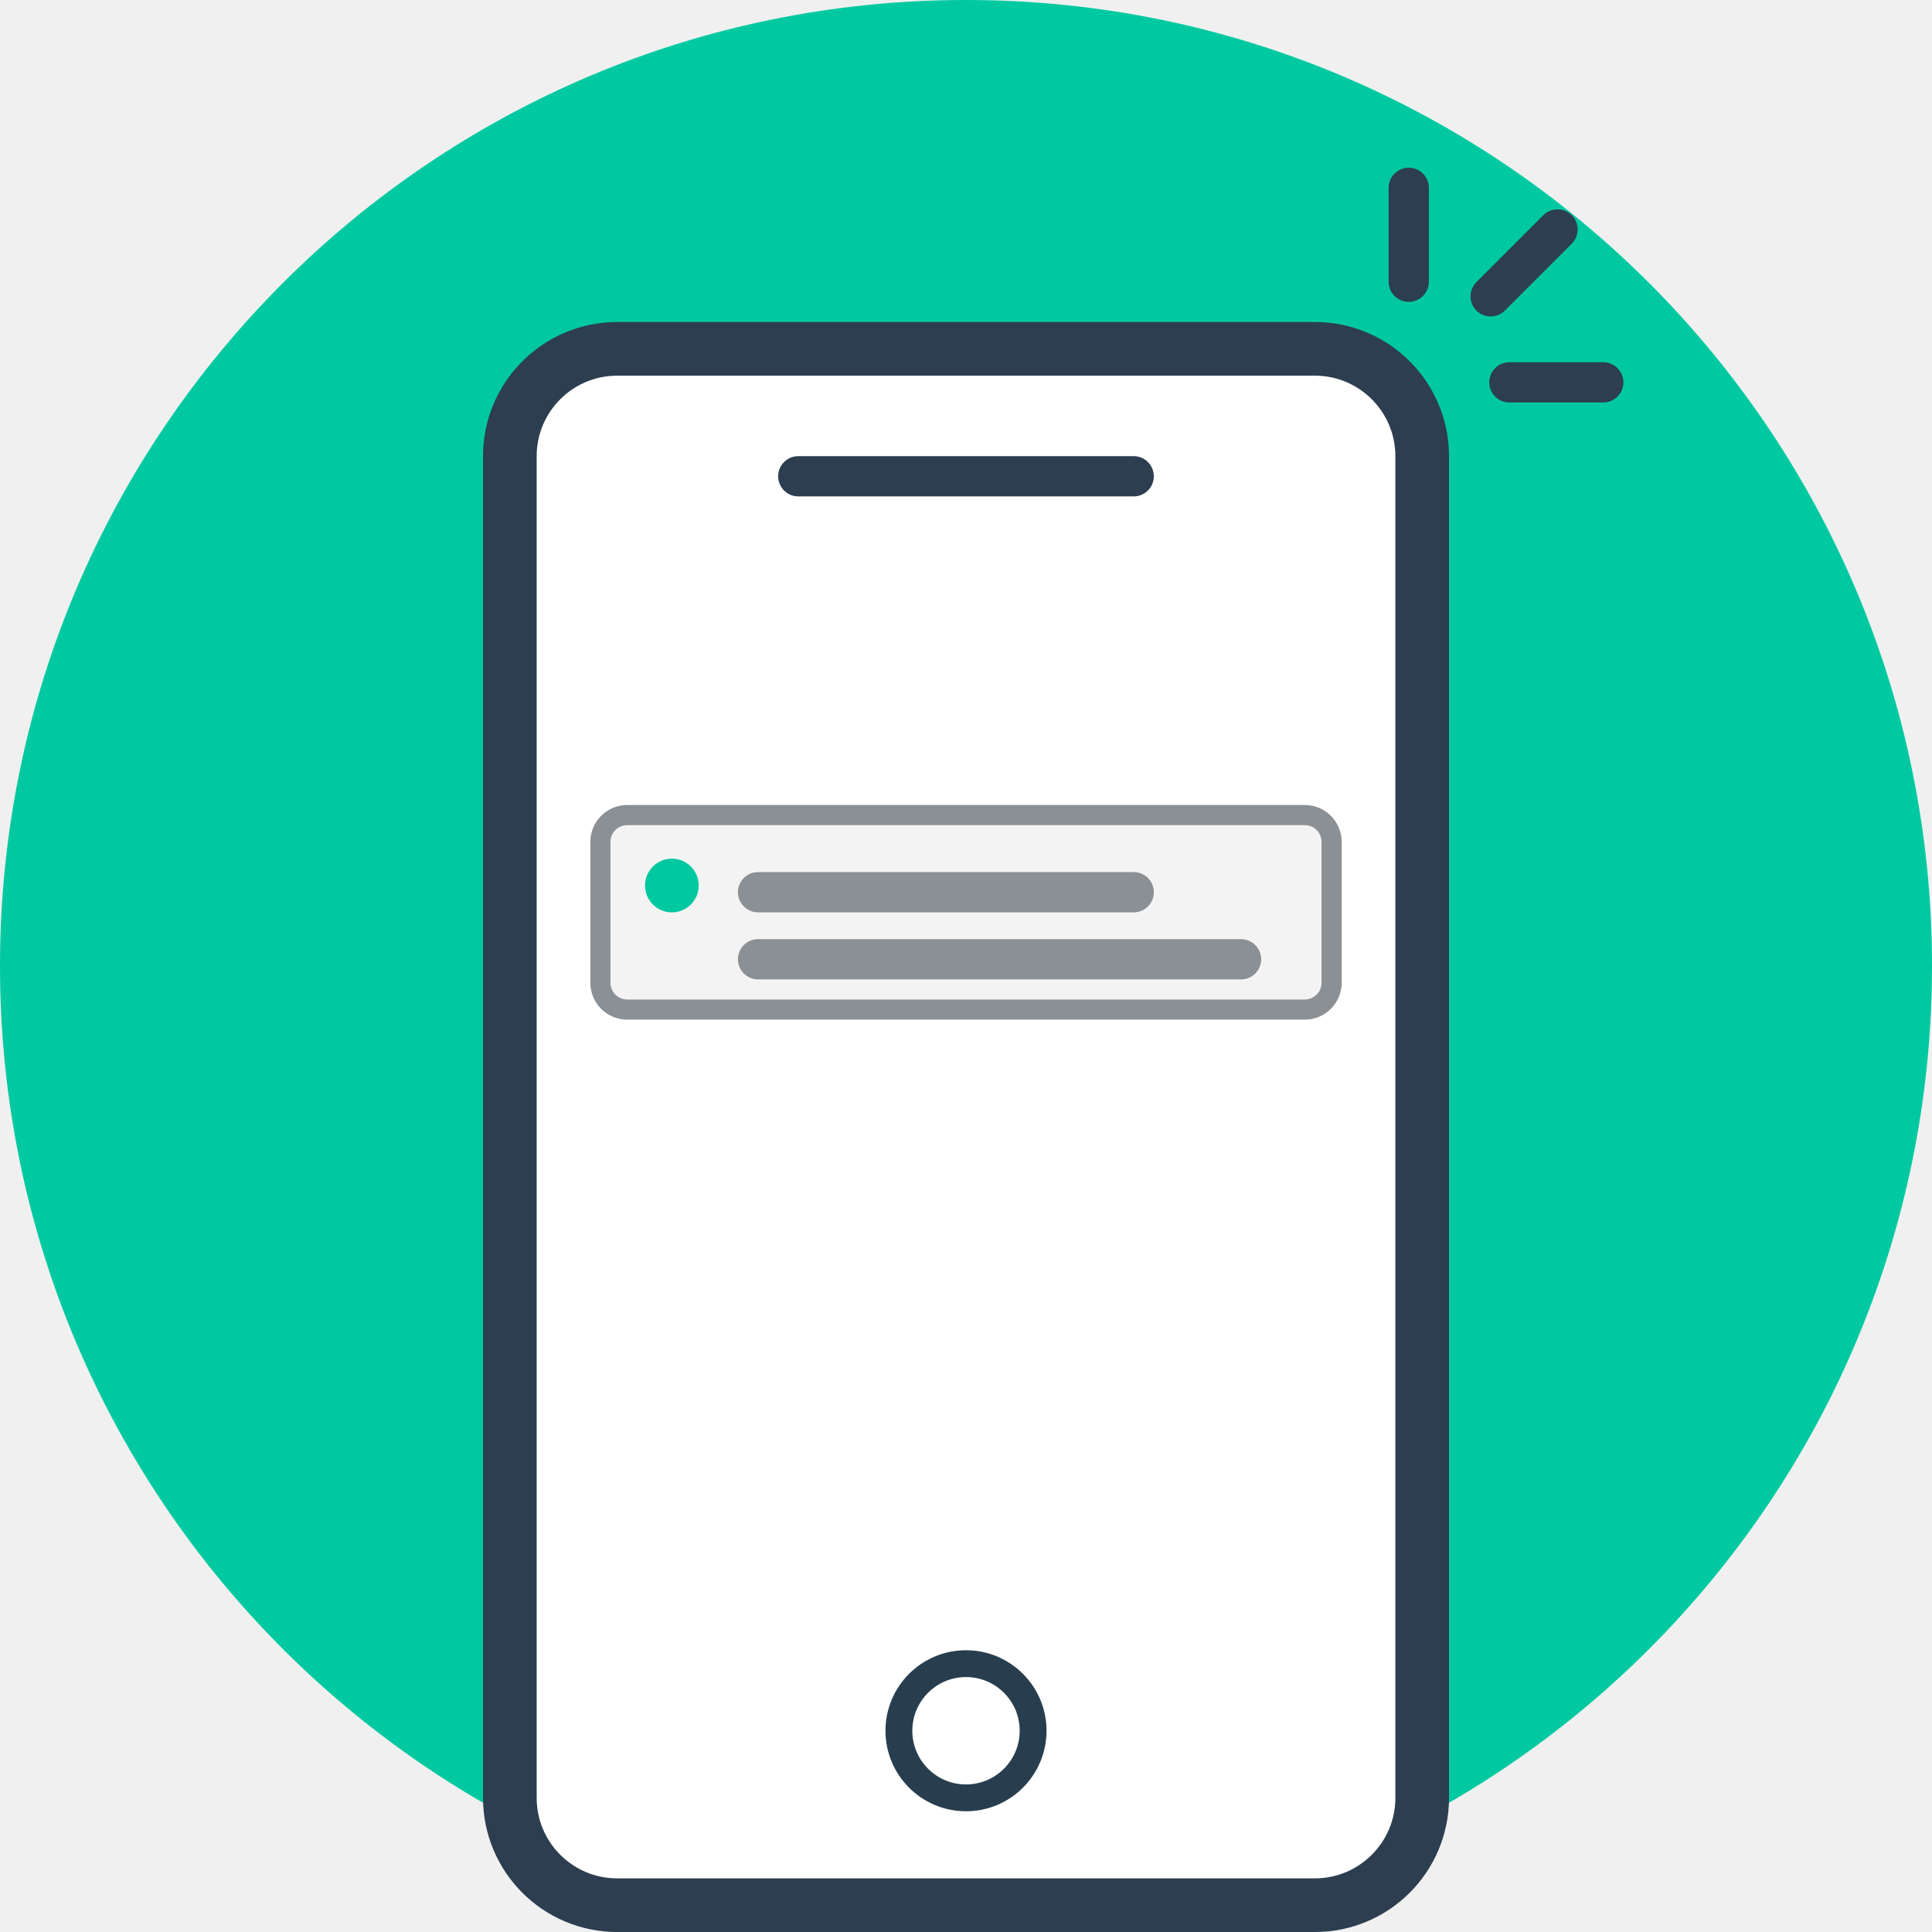
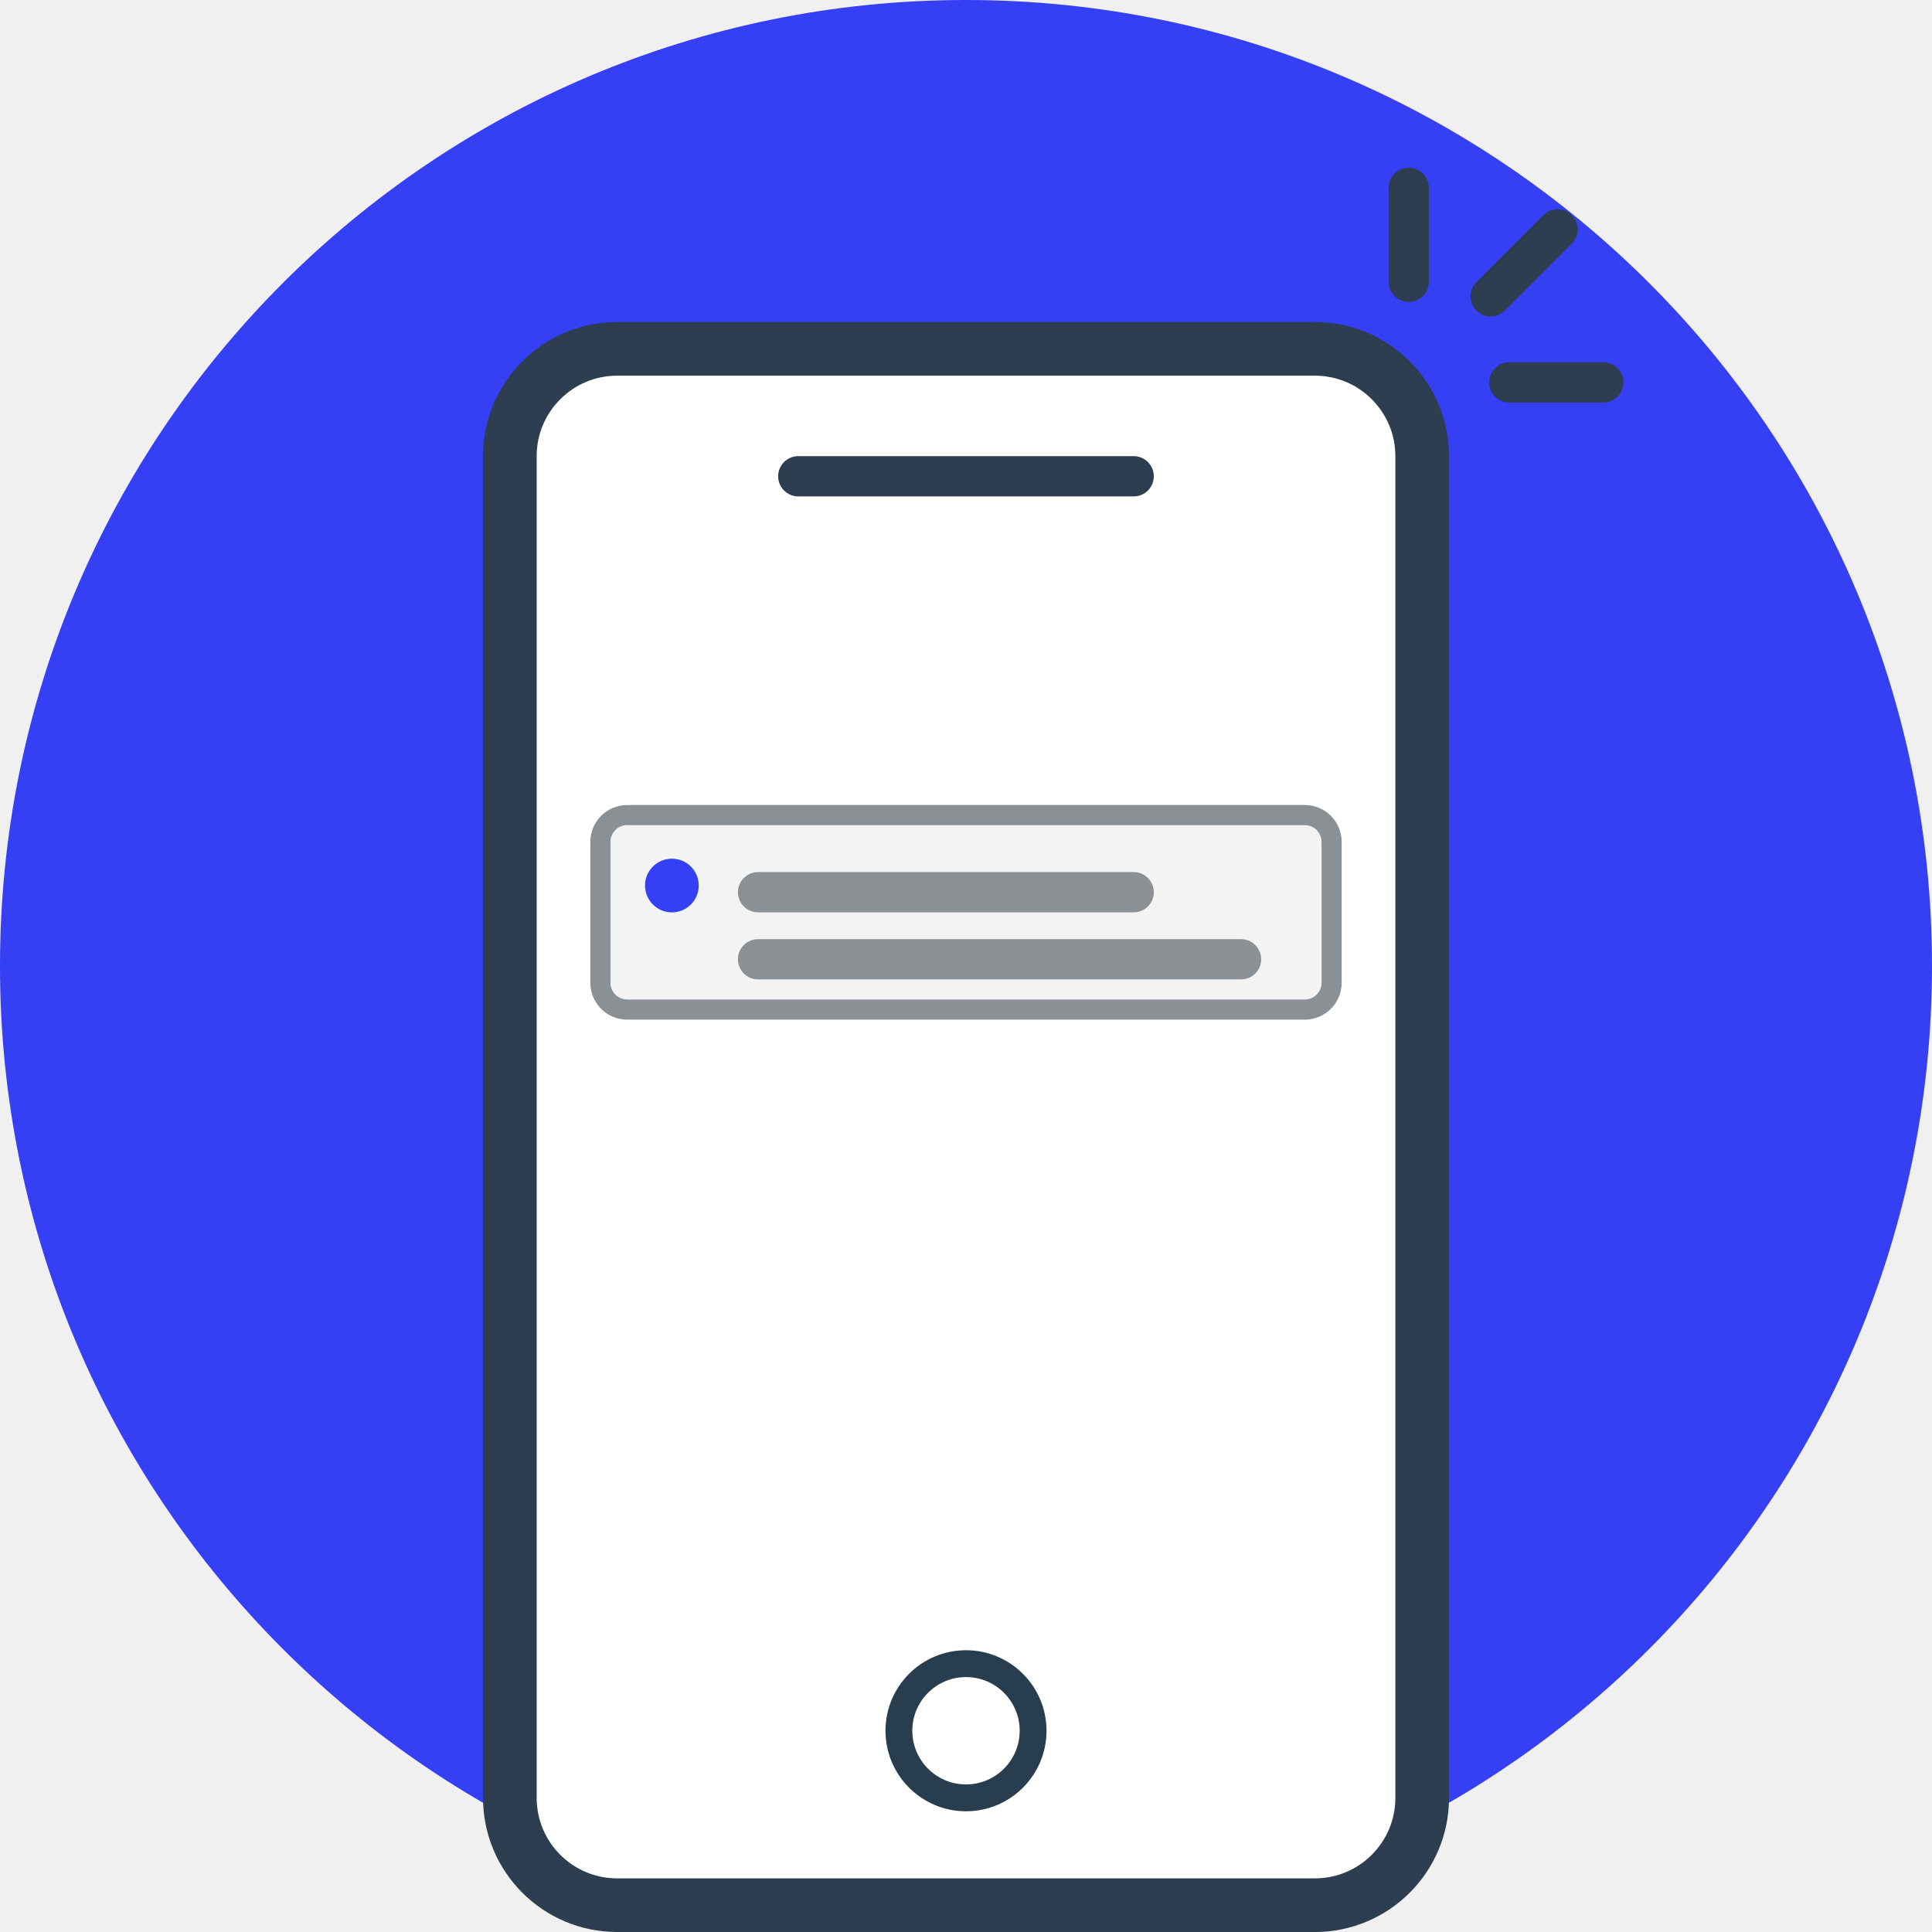
<svg xmlns="http://www.w3.org/2000/svg" width="48" height="48">
  <g fill="none" fill-rule="evenodd">
-     <circle fill="#00C9A1" cx="24" cy="24" r="24" />
+     <circle fill="#353FF4" cx="24" cy="24" r="24" />
    <g transform="translate(12 4)">
      <rect stroke="#2C3E4F" stroke-width="1.333" fill="#FFF" x=".667" y="4.667" width="22.667" height="38.667" rx="2.667" />
      <circle stroke="#283E4F" stroke-width=".667" fill="#FFF" cx="12" cy="39" r="1.667" />
      <rect fill="#2C3E4F" x="7.333" y="7.333" width="9.333" height="1" rx=".5" />
      <g fill="#2C3E4F">
        <path d="M25.5 5h2.333a.5.5 0 0 1 0 1H25.5a.5.5 0 1 1 0-1zM23.5.667V3a.5.5 0 1 1-1 0V.667a.5.5 0 0 1 1 0zM24.687 3.003l1.65-1.65a.5.5 0 1 1 .707.707l-1.65 1.65a.5.5 0 1 1-.707-.707z" />
      </g>
      <g transform="translate(2.6667 16)">
        <rect stroke="#8B9094" stroke-width=".5" fill="#F3F3F4" x=".25" y=".25" width="18.167" height="4.833" rx=".667" />
-         <path d="M2 2.667a.667.667 0 1 0 0-1.333.667.667 0 0 0 0 1.333z" fill="#00C8A0" />
+         <path d="M2 2.667a.667.667 0 1 0 0-1.333.667.667 0 0 0 0 1.333z" fill="#353FF4" />
        <rect fill="#8B9094" x="3.667" y="1.667" width="10.333" height="1" rx=".5" />
        <rect fill="#8B9094" x="3.667" y="3.333" width="13" height="1" rx=".5" />
      </g>
    </g>
  </g>
</svg>
